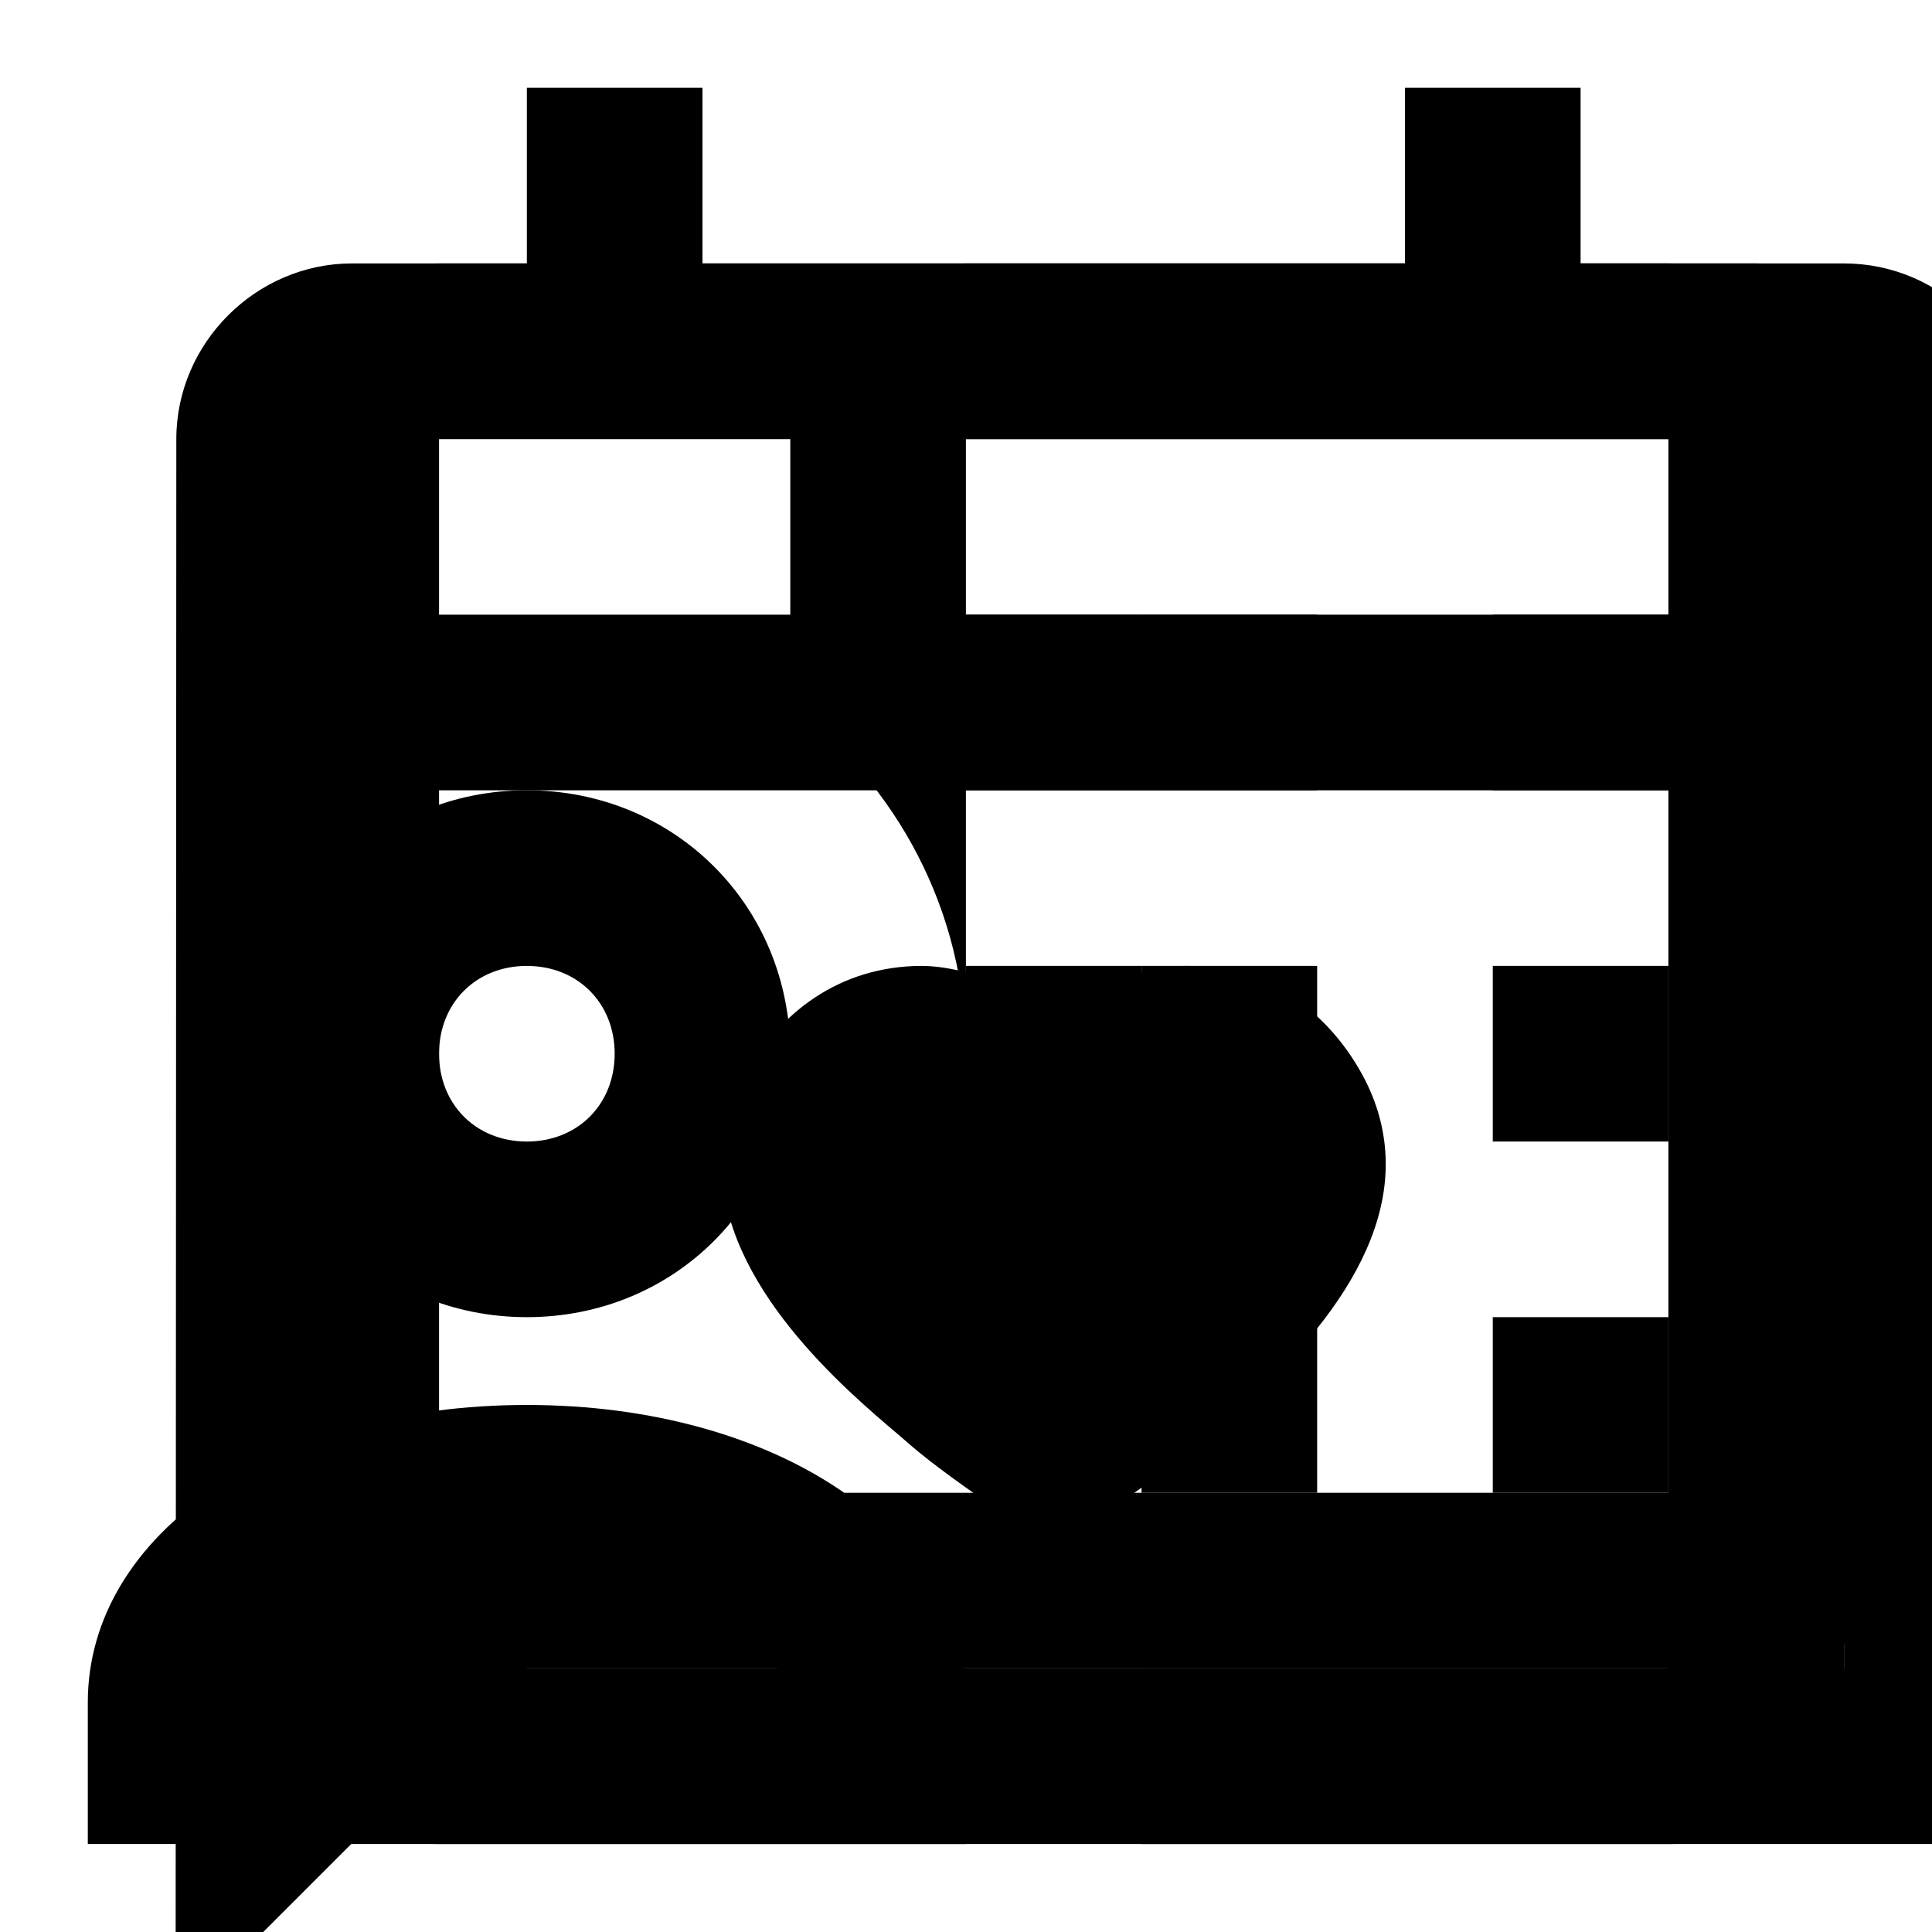
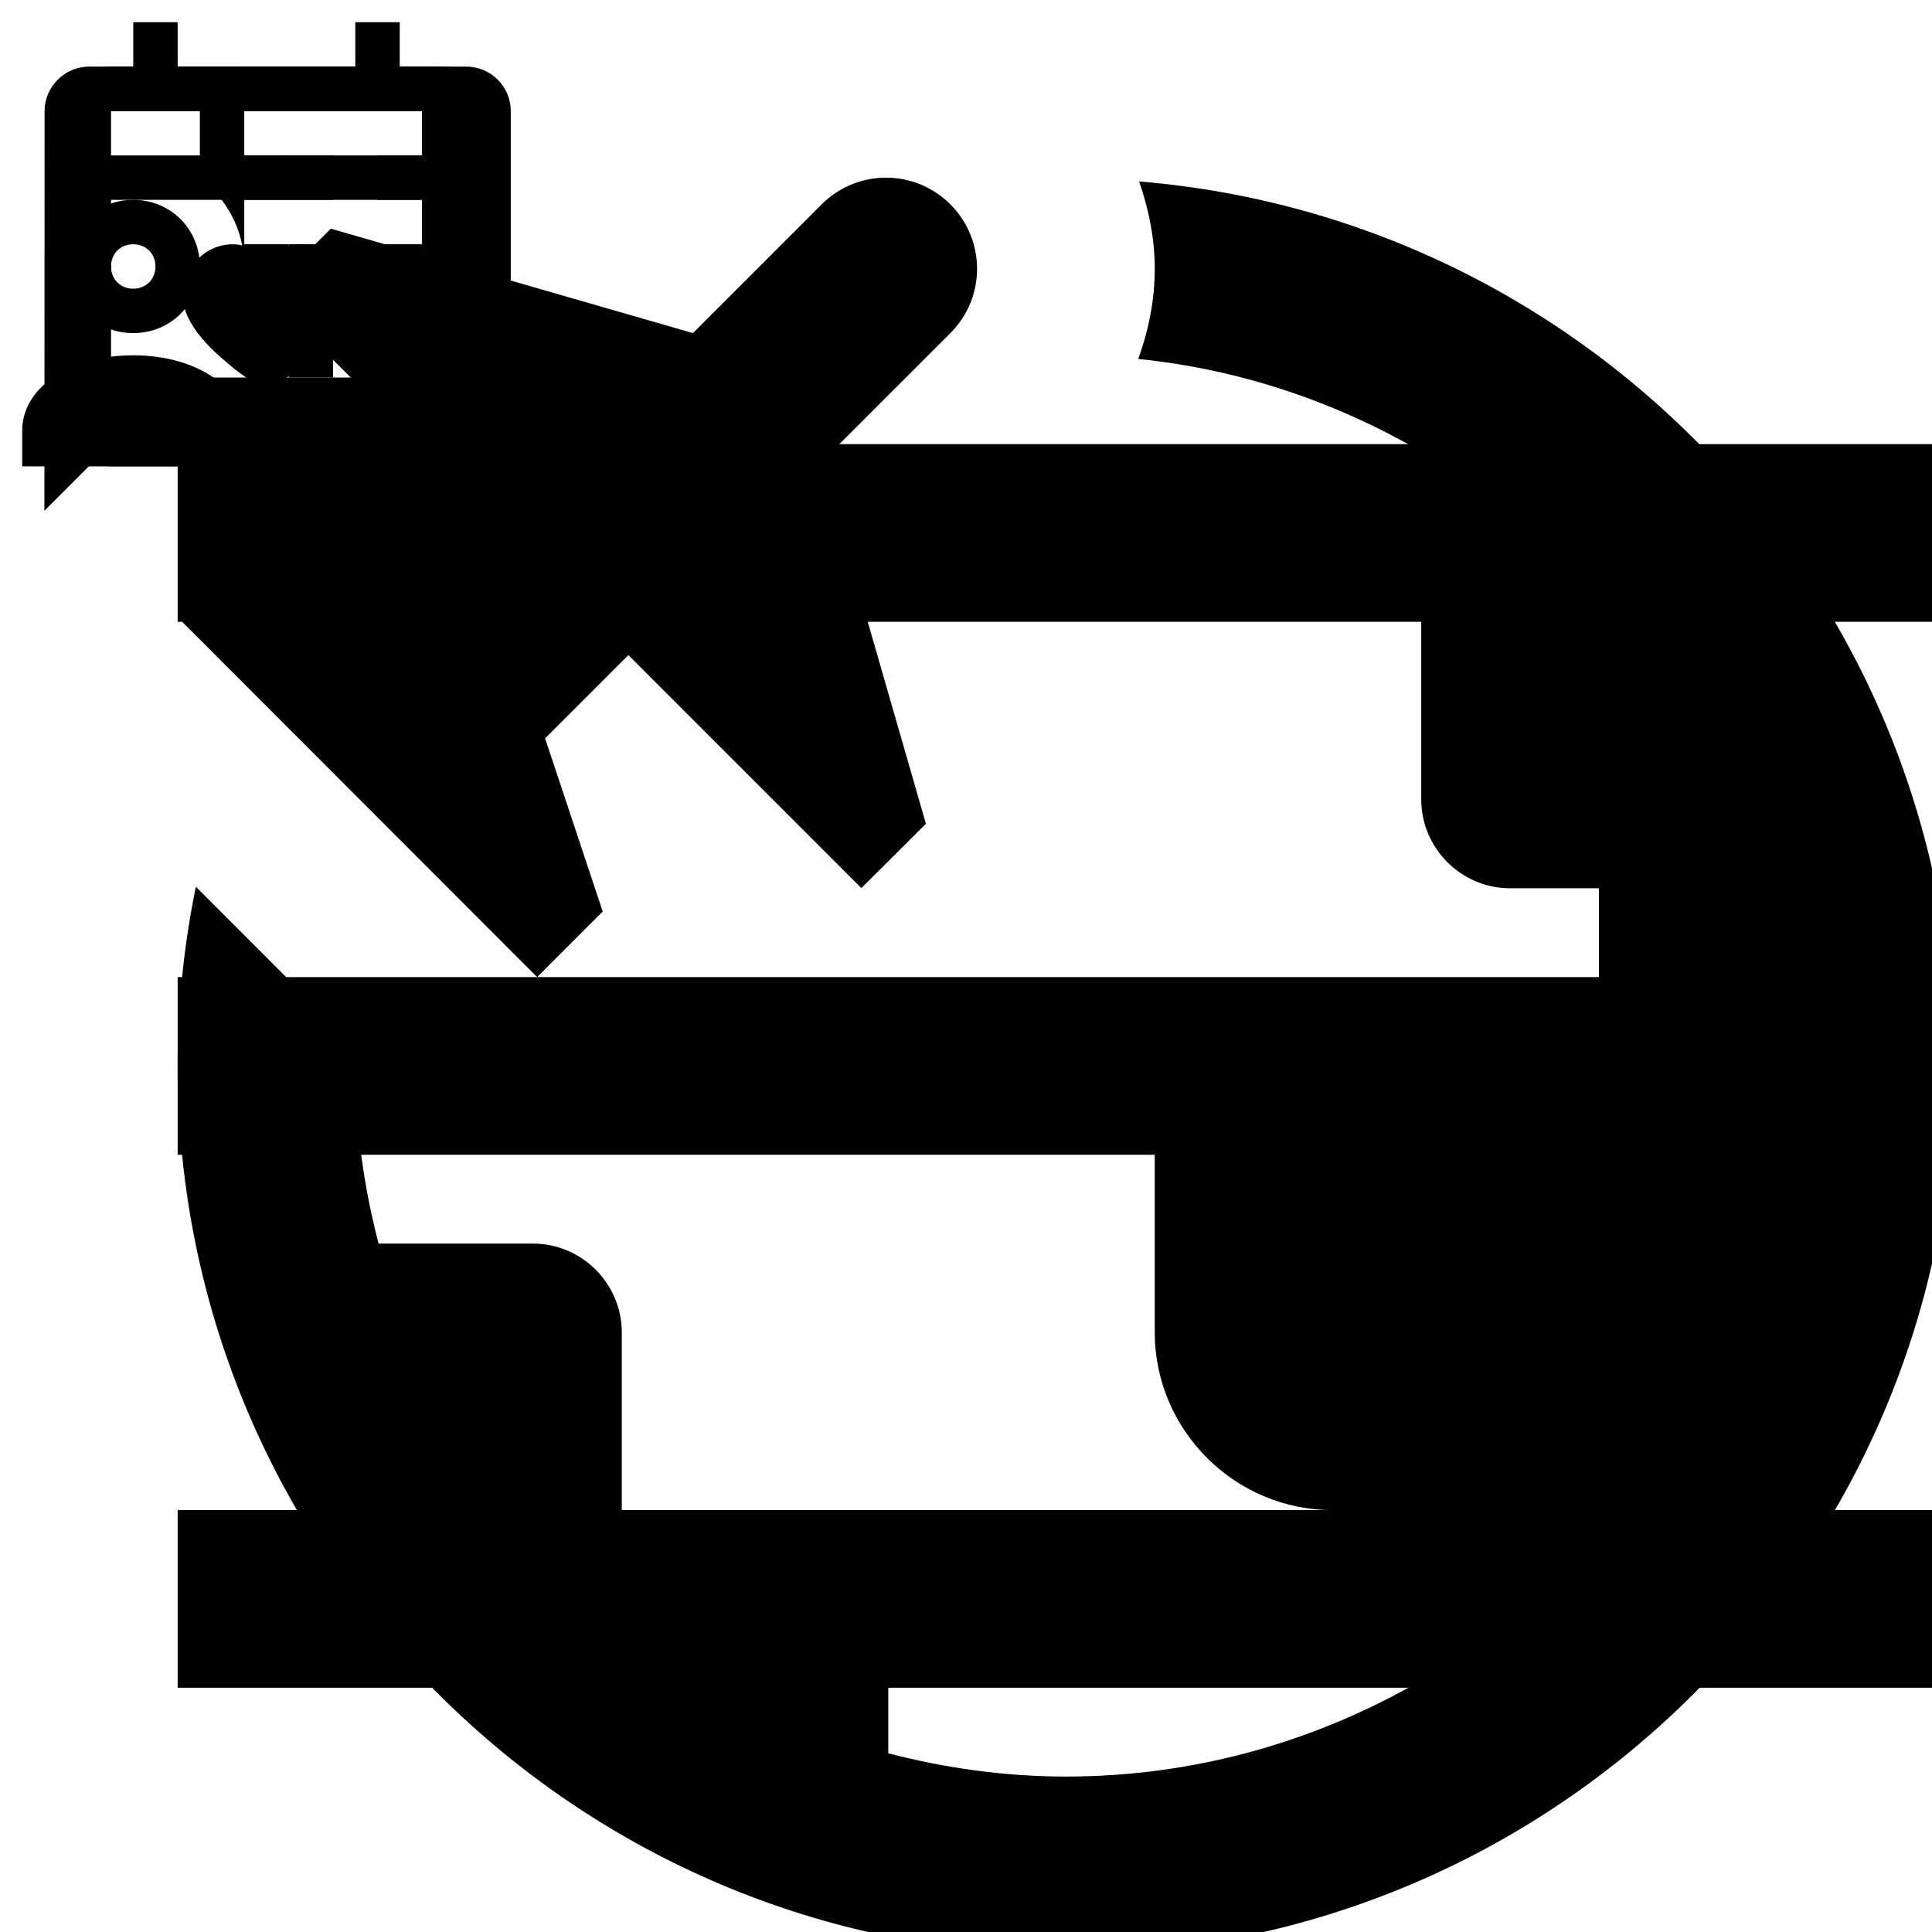
<svg xmlns="http://www.w3.org/2000/svg">
  <svg id="calendar" width="24pt" height="24pt" viewBox="0 0 24 24" version="1.1">
    <g id="surface1">
      <path style=" stroke:none;fill-rule:nonzero;fill-opacity:1;" d="M 6 1 L 6 3 L 5 3 C 3.898 3 3 3.898 3 5 L 3 19 C 3 20.102 3.898 21 5 21 L 19 21 C 20.102 21 21 20.102 21 19 L 21 5 C 21 3.898 20.102 3 19 3 L 18 3 L 18 1 L 16 1 L 16 3 L 8 3 L 8 1 Z M 5 5 L 19 5 L 19 7 L 5 7 Z M 5 9 L 19 9 L 19 19 L 5 19 Z M 10.488 11 C 9.57 11.004 8.855 11.527 8.457 12.301 C 8.293 12.621 8.223 12.93 8.219 13.234 C 8.207 14.629 9.633 15.832 10.238 16.344 L 10.359 16.449 C 10.867 16.891 12 17.617 12 17.617 C 12 17.617 13.137 16.891 13.641 16.449 L 13.766 16.344 C 14.371 15.832 15.797 14.629 15.781 13.234 C 15.777 12.93 15.707 12.617 15.547 12.301 C 15.148 11.527 14.434 11 13.516 11 C 12.934 11 12.266 11.328 12.004 11.703 C 11.766 11.332 11.07 11 10.488 11 Z " />
    </g>
  </svg>
  <svg id="about" width="24pt" height="24pt" viewBox="0 0 24 24" version="1.1">
    <g id="surface1">
      <path style=" stroke:none;fill-rule:nonzero;fill-opacity:1;" d="M 4.008 3 C 2.918 3 2.008 3.906 2.008 5 L 2 23 L 6 19 L 20 19 C 21.094 19 22 18.094 22 17 L 22 5 C 22 3.906 21.094 3 20 3 Z M 4.008 5 L 20 5 L 20 17 L 5.172 17 L 4.004 18.168 Z M 11 7 L 11 9 L 13 9 L 13 7 Z M 11 11 L 11 15 L 13 15 L 13 11 Z " />
    </g>
  </svg>
  <svg id="office" width="24pt" height="24pt" viewBox="0 0 24 24" version="1.1">
    <g id="surface1">
      <path style=" stroke:none;fill-rule:nonzero;fill-opacity:1;" d="M 11 3 C 9.898 3 9 3.898 9 5 L 9 8.023 C 10.207 8.934 11 10.371 11 12 L 11 5 L 21 5 L 21 19 L 13 19 L 13 21 L 23 21 L 23 5 C 23 3.898 22.102 3 21 3 Z M 13 7 L 13 9 L 15 9 L 15 7 Z M 17 7 L 17 9 L 19 9 L 19 7 Z M 6 9 C 4.316 9 3 10.316 3 12 C 3 13.684 4.316 15 6 15 C 7.684 15 9 13.684 9 12 C 9 10.316 7.684 9 6 9 Z M 6 11 C 6.578 11 7 11.422 7 12 C 7 12.578 6.578 13 6 13 C 5.422 13 5 12.578 5 12 C 5 11.422 5.422 11 6 11 Z M 13 11 L 13 13 L 15 13 L 15 11 Z M 17 11 L 17 13 L 19 13 L 19 11 Z M 13 15 L 13 17 L 15 17 L 15 15 Z M 17 15 L 17 17 L 19 17 L 19 15 Z M 6 16 C 3.148 16 1 17.457 1 19.387 L 1 21 L 11 21 L 11 19.387 C 11 17.457 8.852 16 6 16 Z M 6 18 C 7.469 18 8.488 18.504 8.852 19 L 3.148 19 C 3.512 18.504 4.531 18 6 18 Z " />
    </g>
  </svg>
+   <svg id="menu" width="96pt" height="96pt" viewBox="0 0 96 96" version="1.1">
+     <g id="surface1">
+       <path style=" stroke:none;fill-rule:nonzero;fill-opacity:1;" d="M 8 20 L 8 28 L 88 28 L 88 20 Z M 8 44 L 8 52 L 88 52 L 88 44 Z M 8 68 L 8 76 L 88 76 L 88 68 Z " />
+     </g>
+   </svg>
+   <svg id="trip" width="96pt" height="96pt" viewBox="0 0 96 96" version="1.1">
+     <g id="surface1">
+       <path style=" stroke:none;fill-rule:nonzero;fill-opacity:1;" d="M 39.898 8 C 38.848 8 37.801 8.402 37 9.203 L 31.203 15 L 14.898 10.297 L 12 13.203 L 22.5 23.703 L 18.75 27.453 L 10.945 24.852 L 8 27.797 L 24.188 44 L 27.141 41.047 L 24.547 33.25 L 28.297 29.5 L 38.789 39.992 L 41.695 37.094 L 37 20.797 L 42.797 15 C 44.398 13.398 44.398 10.809 42.797 9.203 C 41.996 8.402 40.949 8 39.898 8 Z M 51.297 8.172 C 51.73 9.426 52 10.738 52 12.102 C 52 13.512 51.723 14.871 51.258 16.164 C 55.871 16.633 60.176 18.113 64 20.336 L 64 36 C 64 38.199 65.801 40 68 40 L 72 40 L 72 48 L 56 48 C 53.801 48 52 49.801 52 52 L 52 60 C 52 64.398 55.602 68 60 68 L 64 68 L 64 75.672 C 59.285 78.406 53.832 80 48 80 C 45.234 80 42.562 79.617 40 78.953 L 40 76 C 40 71.602 36.398 68 32 68 L 28 68 L 28 60 C 28 57.801 26.199 56 24 56 L 17.047 56 C 16.383 53.438 16 50.766 16 48 C 16 47.719 16.039 47.445 16.047 47.164 L 8.82 39.93 C 8.285 42.539 8 45.234 8 48 C 8 70.055 25.945 88 48 88 C 70.055 88 88 70.055 88 48 C 88 27.055 71.812 9.855 51.297 8.172 Z " />
+     </g>
+   </svg>
</svg>
